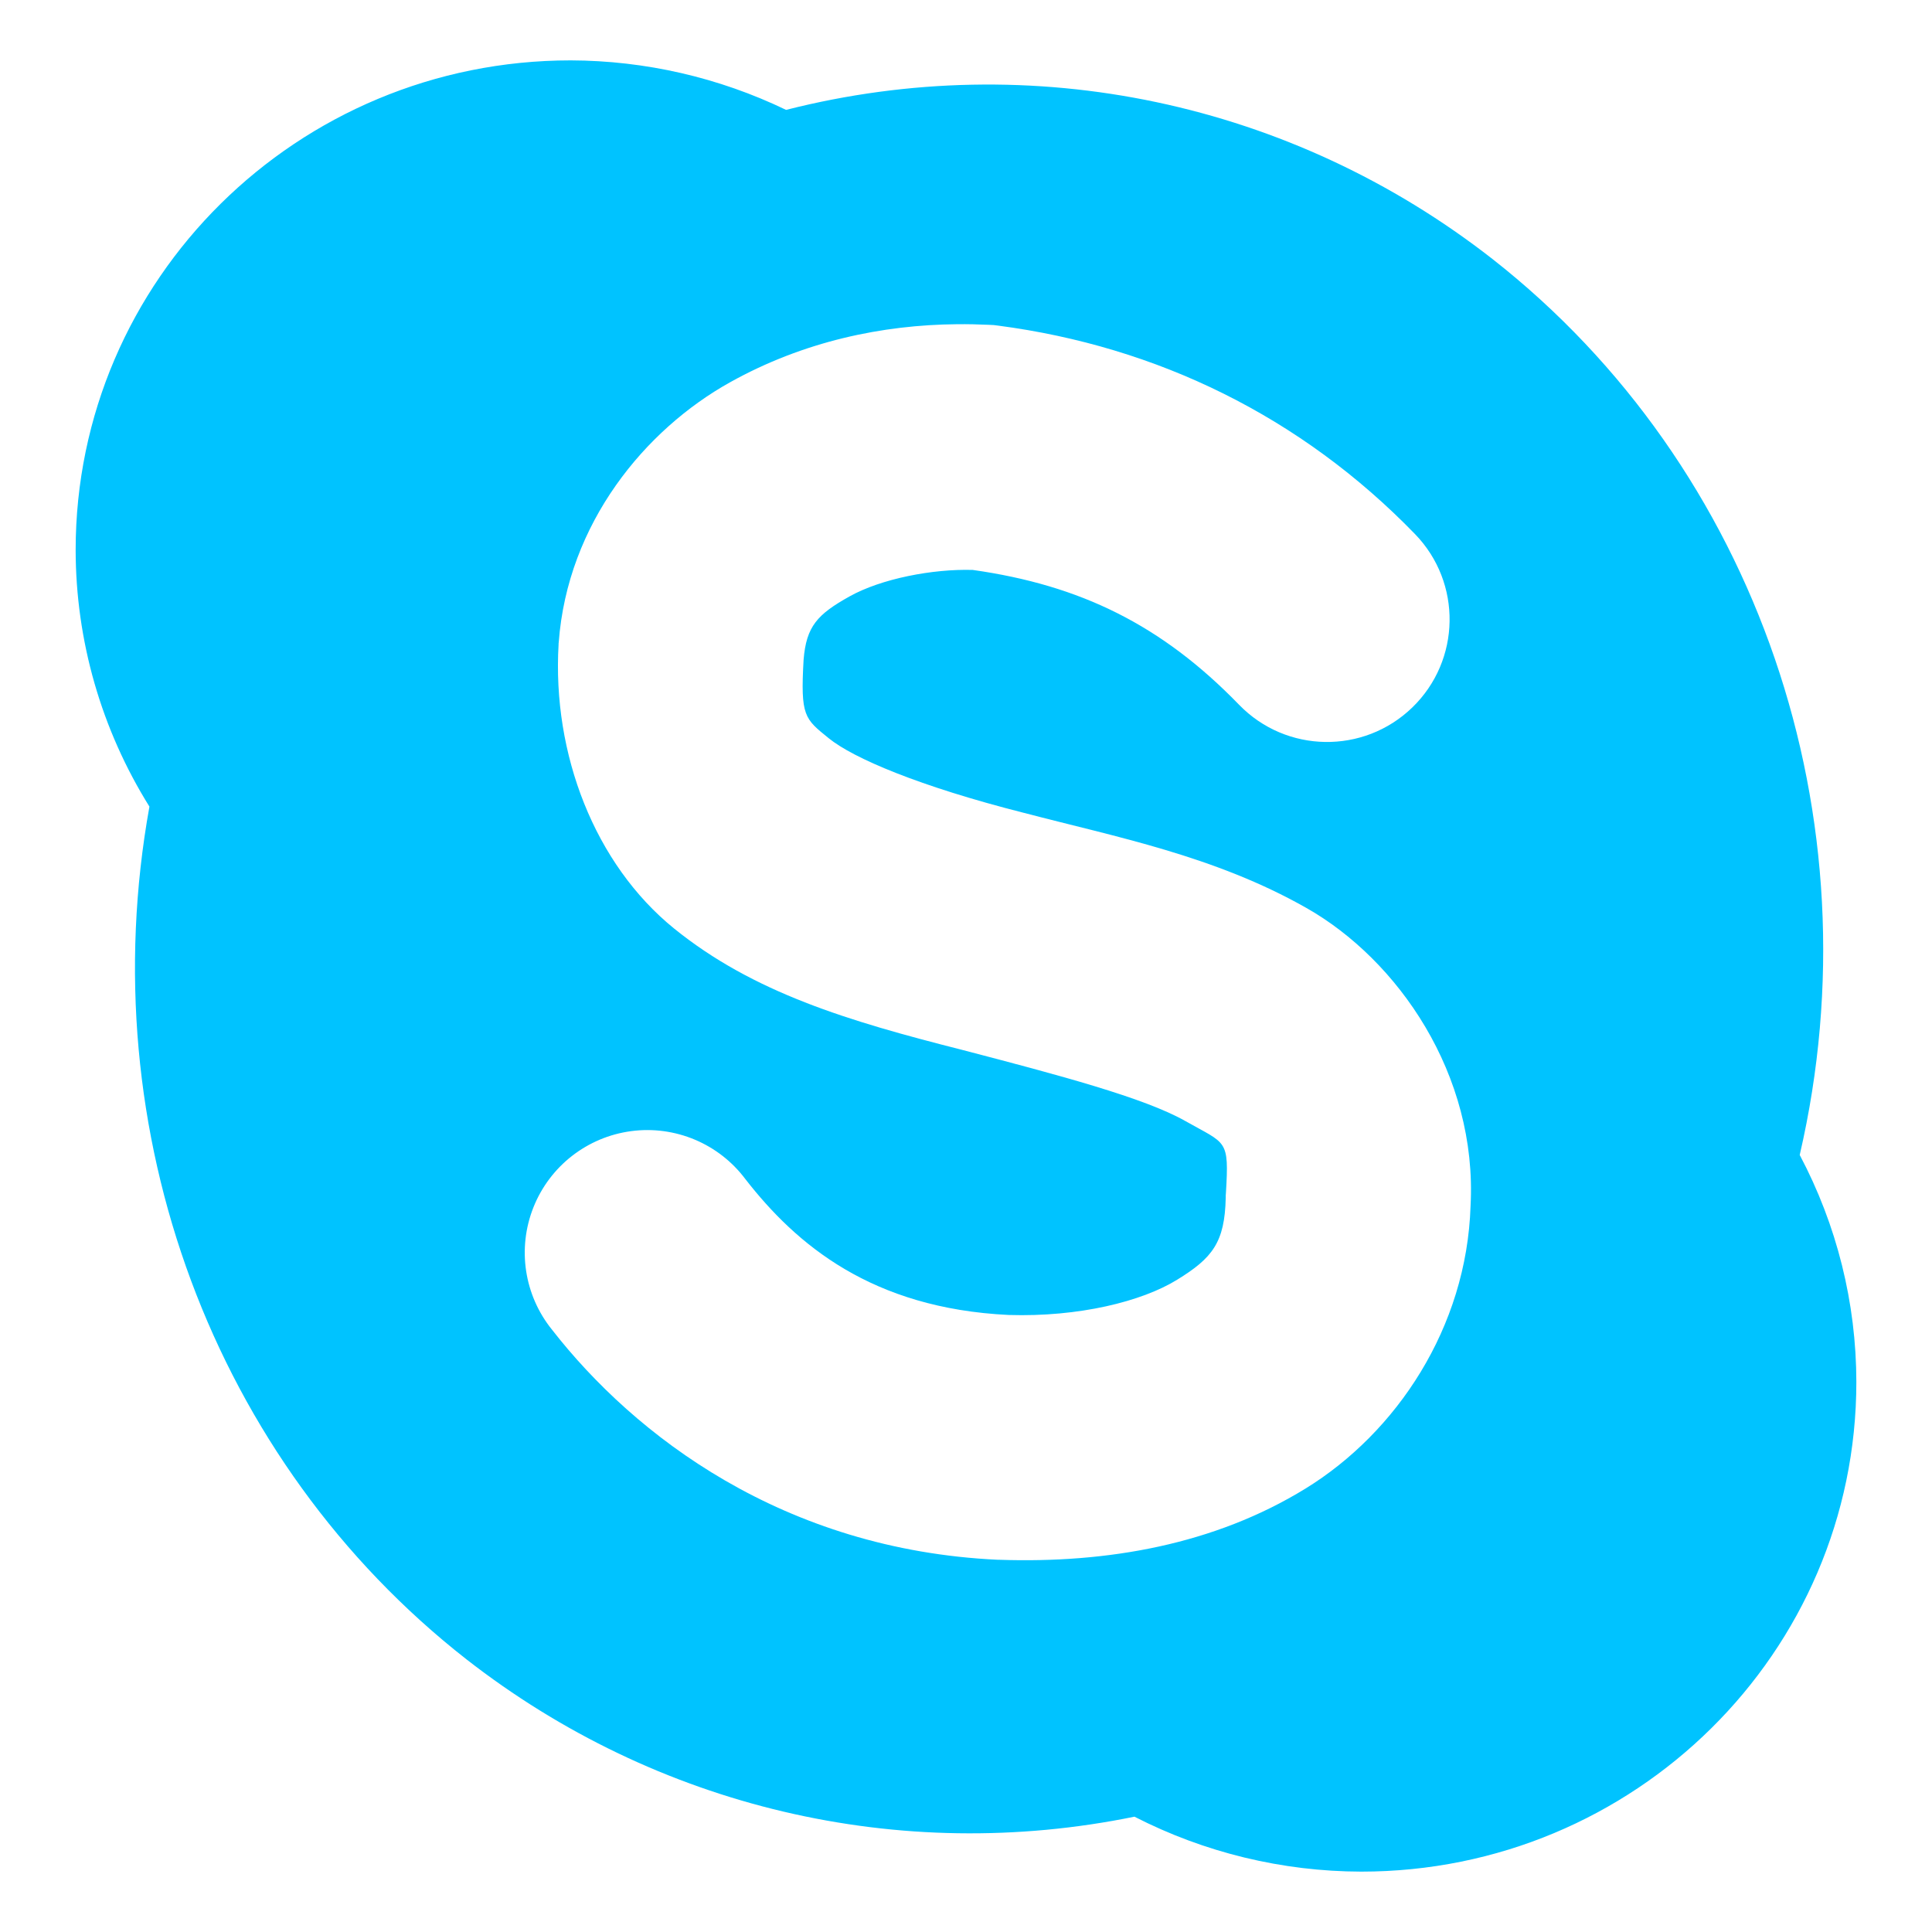
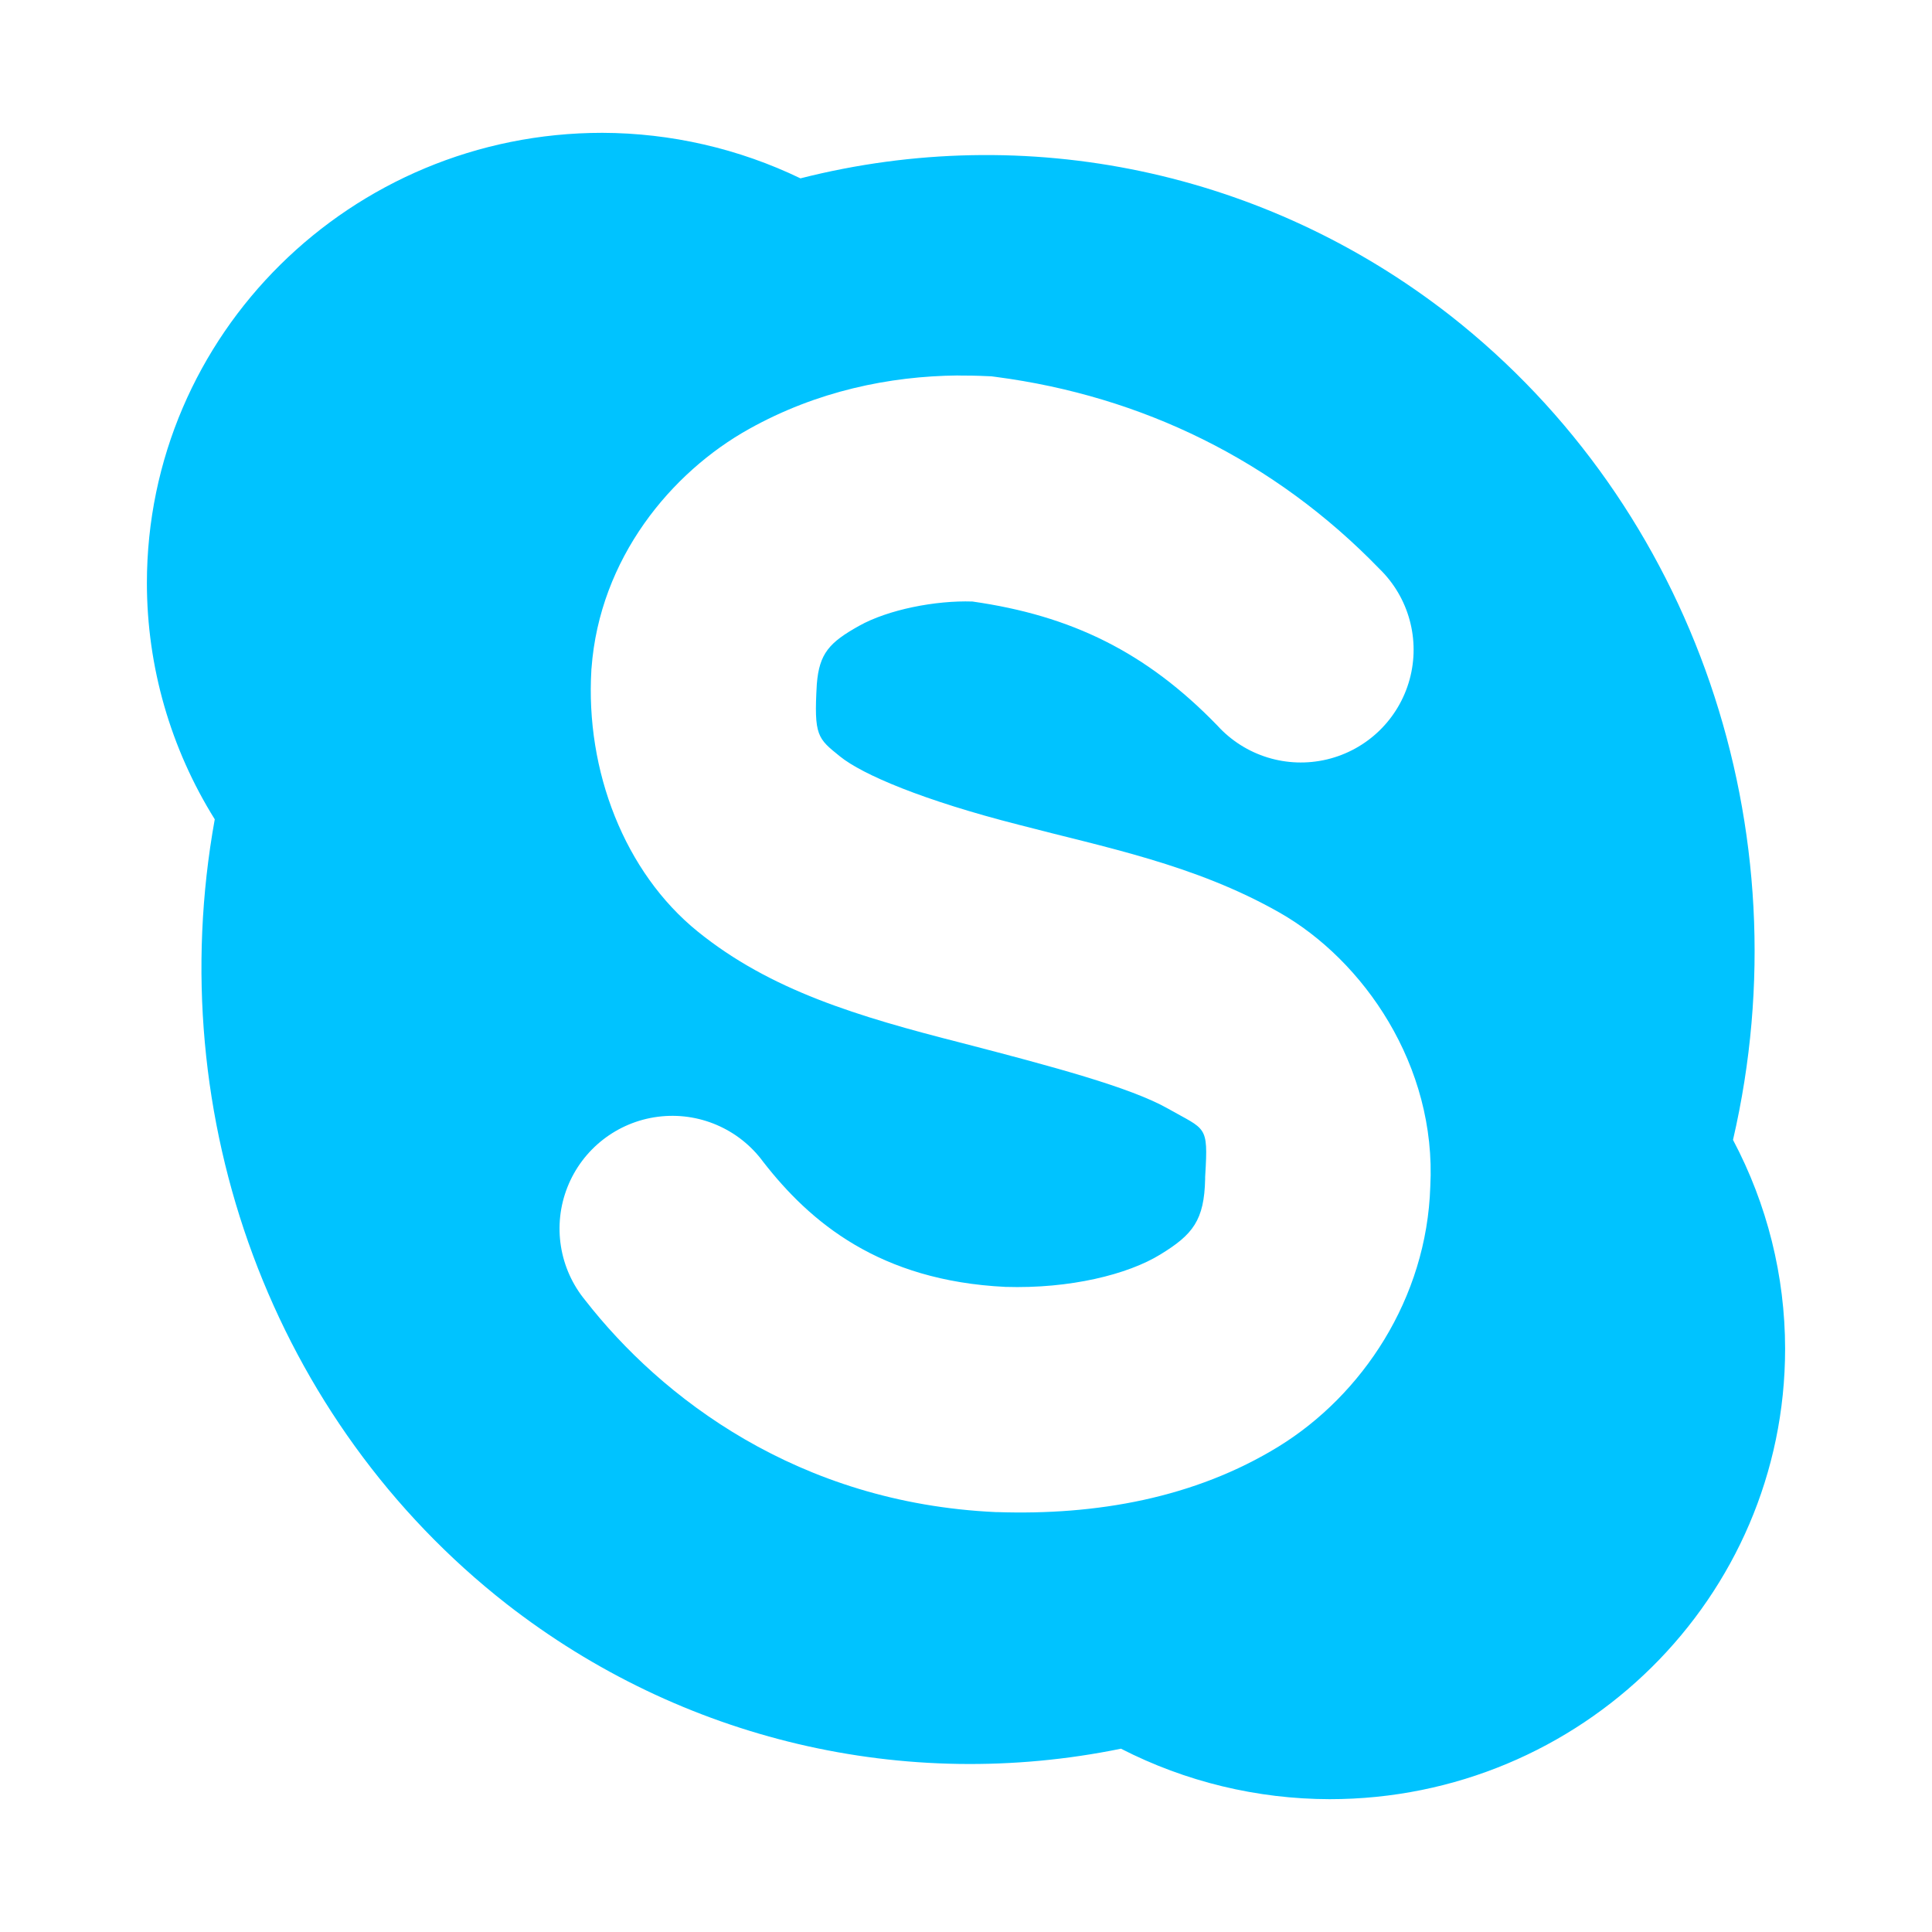
- <svg xmlns="http://www.w3.org/2000/svg" width="32" height="32" viewBox="0 0 32 32">
-   <path d="M9.453 1a8.2 8.11 0 0 0-8.2 8.11 8.2 8.11 0 0 0 1.222 4.25 13.98 14.502 7.774 0 0 5.25 14.123A13.98 14.502 7.774 0 0 18.79 30.09a8.2 8.11 0 0 0 3.757.91 8.2 8.11 0 0 0 8.2-8.11 8.2 8.11 0 0 0-.938-3.76A13.98 14.502 7.774 0 0 24.72 4.29a13.98 14.502 7.774 0 0-11.7-2.47A8.2 8.11 0 0 0 9.452 1zm6.4 4.37c.177-.002.35.002.522.01l.083.004.08.01c2.625.345 5.01 1.503 6.9 3.453a2.03 2.03 0 1 1-2.916 2.825c-1.28-1.32-2.627-1.98-4.41-2.232-.662-.02-1.516.145-2.04.438-.534.298-.717.495-.762 1.05-.053.933.015.975.417 1.3.406.33 1.5.796 3.226 1.234l.006.002h.003c1.523.4 3.153.71 4.675 1.574 1.515.858 2.837 2.758 2.72 4.937-.064 2.018-1.23 3.755-2.733 4.68-1.513.93-3.286 1.24-5.065 1.18h-.025c-3.564-.164-6.028-2.062-7.39-3.81a2.03 2.03 0 1 1 3.202-2.495c.844 1.085 2.092 2.14 4.36 2.25 1.164.036 2.206-.223 2.79-.583.586-.36.79-.618.806-1.36V19.8l.003-.038c.054-.902.01-.807-.67-1.193s-2.09-.76-3.7-1.18c-1.894-.48-3.46-.95-4.77-2.01-1.315-1.066-2.02-2.89-1.913-4.706v-.015l.002-.015C9.4 8.662 10.69 7.113 12.09 6.333c1.222-.682 2.53-.952 3.76-.963z" fill="#00c3ff" />
+ <svg xmlns="http://www.w3.org/2000/svg" viewBox="0 0 32 32" height="32" width="32">
+   <path d="M9.977 2.2a7.544 7.46 0 0 0-7.544 7.46 7.544 7.46 0 0 0 1.124 3.91 12.862 13.342 7.774 0 0 4.83 12.994 12.862 13.342 7.774 0 0 10.18 2.4 7.544 7.46 0 0 0 3.456.836 7.544 7.46 0 0 0 7.544-7.46 7.544 7.46 0 0 0-.863-3.46 12.862 13.342 7.774 0 0-4.682-13.653 12.862 13.342 7.774 0 0-10.764-2.273A7.544 7.46 0 0 0 9.976 2.2zm5.888 4.02c.163 0 .322.002.48.01l.076.003.076.01c2.415.317 4.61 1.382 6.348 3.176a1.868 1.868 0 1 1-2.683 2.597c-1.176-1.214-2.416-1.82-4.056-2.053-.61-.02-1.395.133-1.877.403-.49.274-.66.455-.7.966-.05.858.013.897.383 1.196.372.302 1.38.73 2.967 1.134l.005.002h.003c1.4.368 2.9.653 4.3 1.448 1.395.79 2.61 2.537 2.503 4.542-.058 1.857-1.13 3.455-2.514 4.306-1.392.855-3.023 1.14-4.66 1.085h-.023c-3.277-.15-5.543-1.897-6.797-3.505a1.868 1.868 0 1 1 2.946-2.295c.776.998 1.924 1.968 4.01 2.07 1.07.033 2.03-.206 2.567-.537.54-.33.727-.567.742-1.25v-.034l.002-.035c.05-.83.01-.74-.616-1.096-.625-.355-1.923-.7-3.404-1.085-1.742-.443-3.183-.875-4.388-1.85-1.21-.98-1.86-2.66-1.76-4.33v-.014l.002-.013c.134-1.823 1.32-3.248 2.61-3.966 1.123-.627 2.326-.875 3.458-.886z" fill="#00c3ff" />
</svg>
